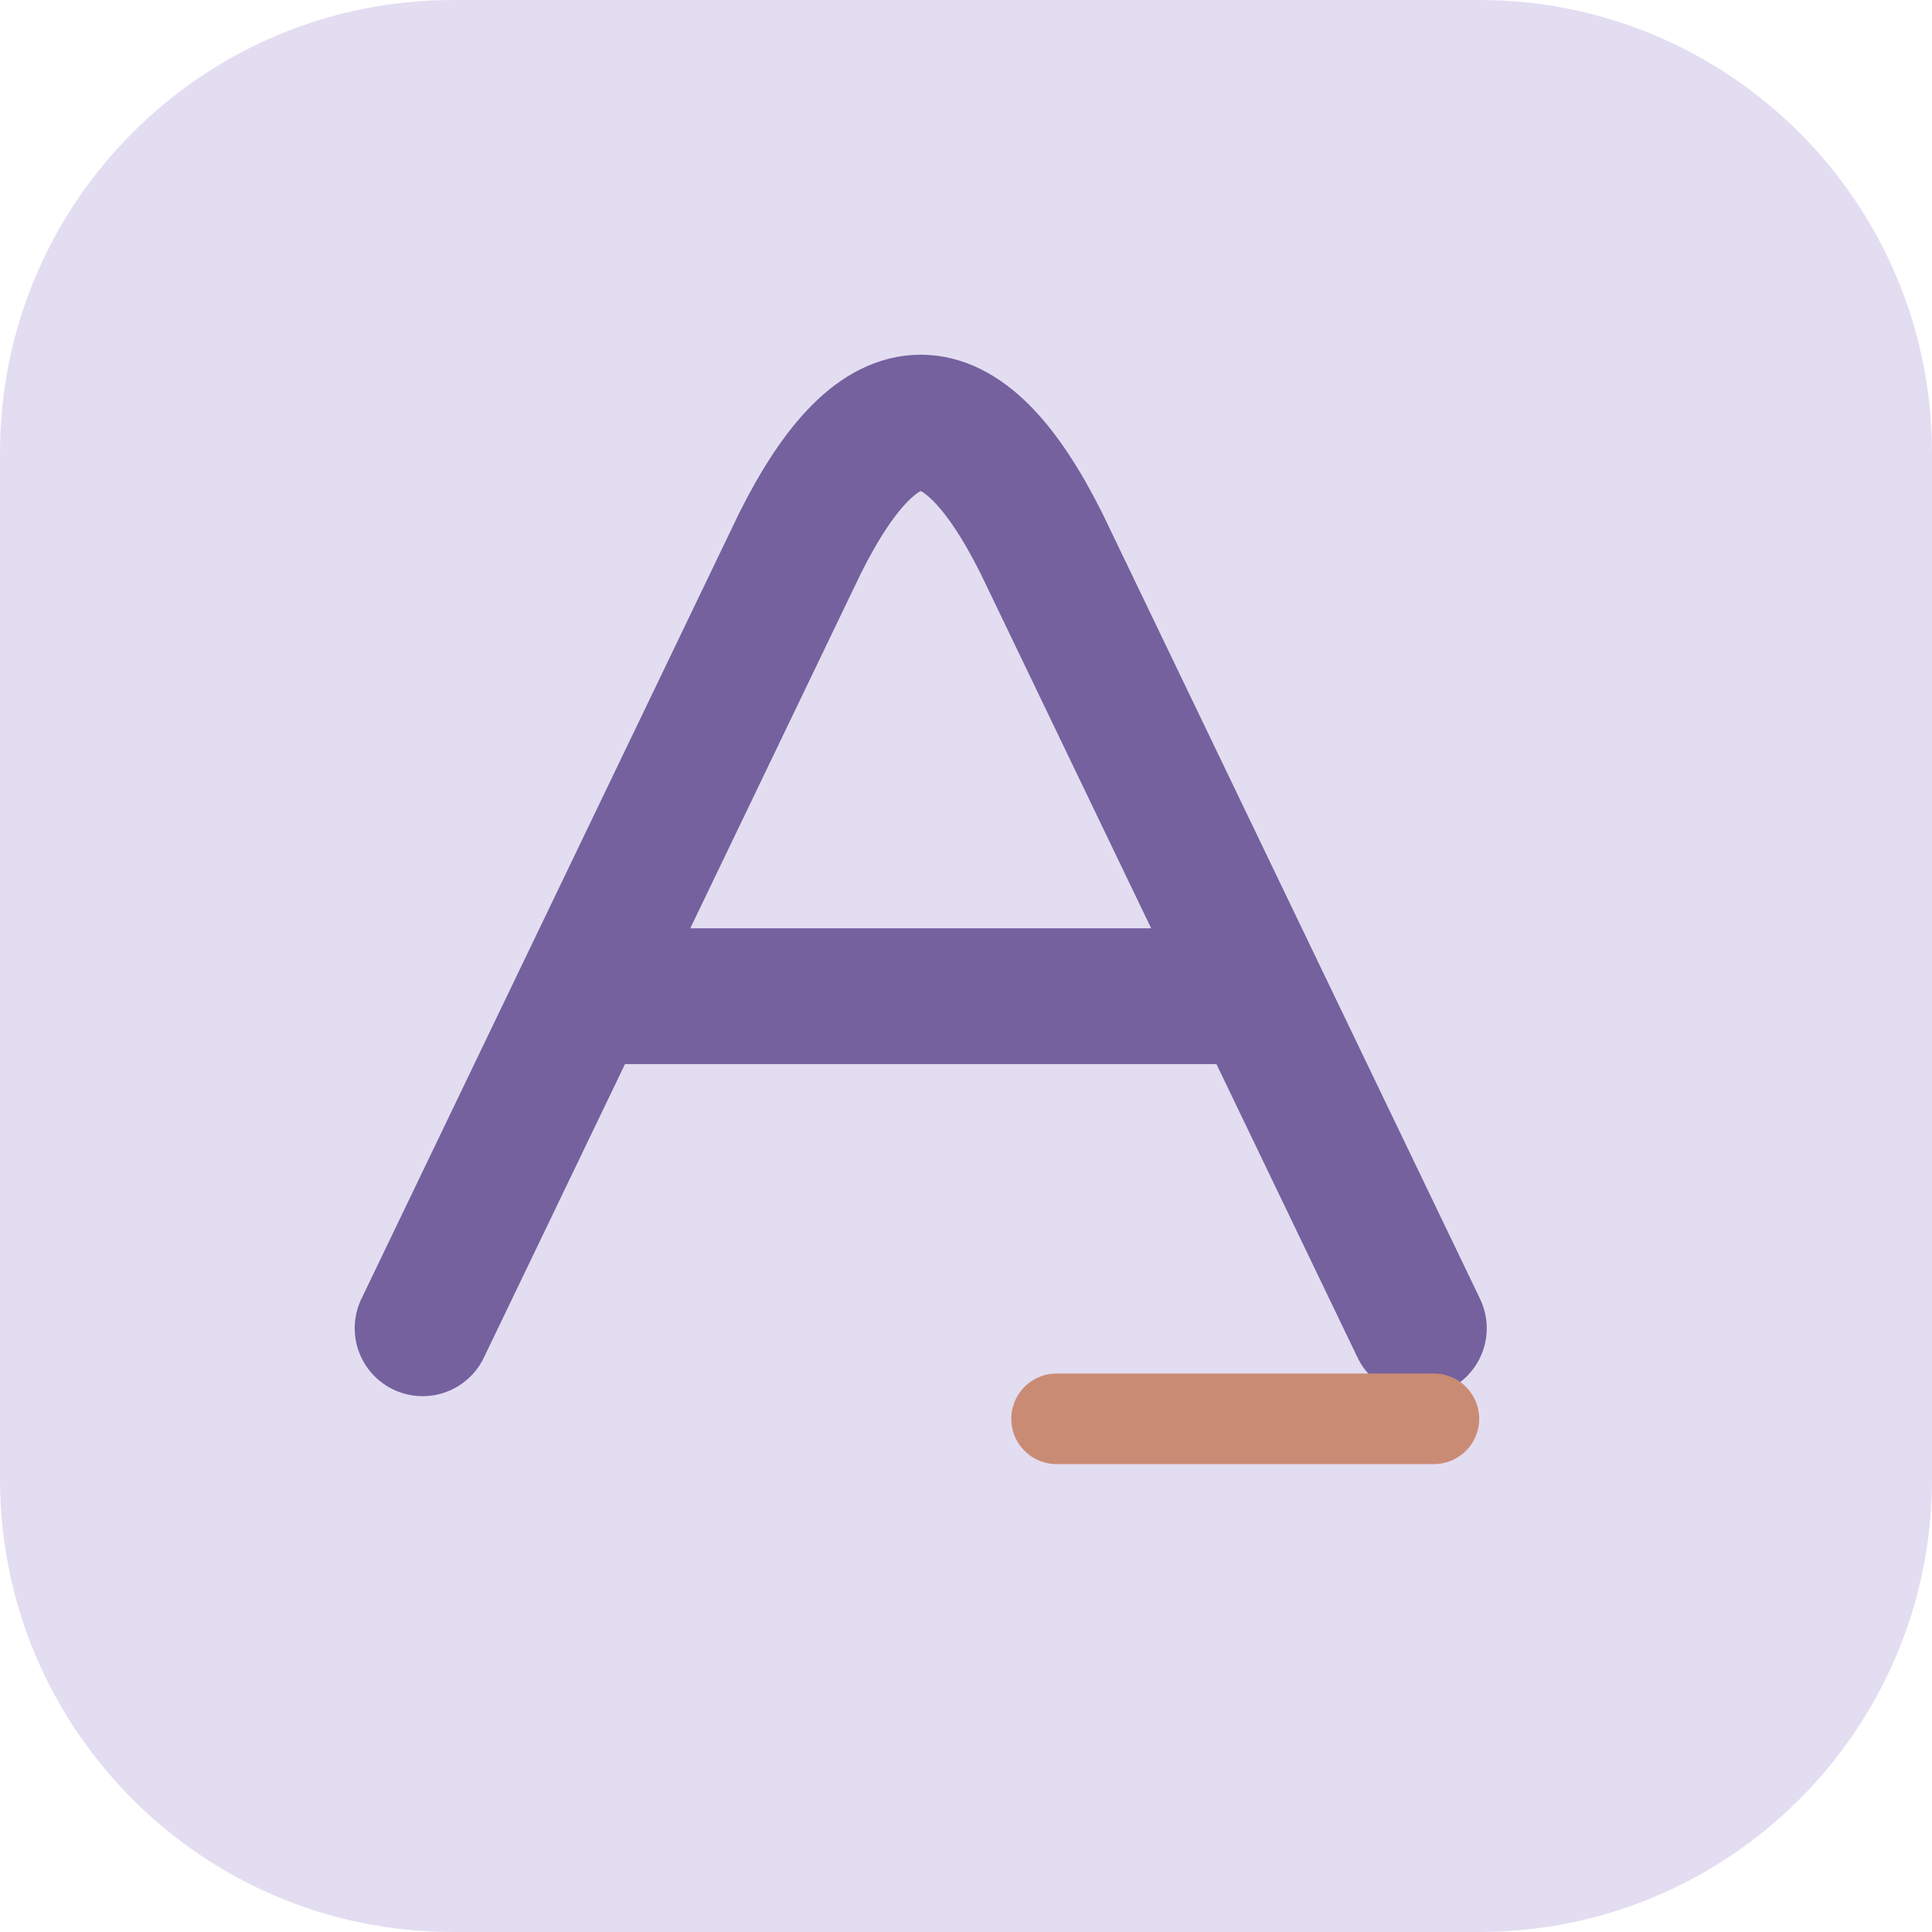
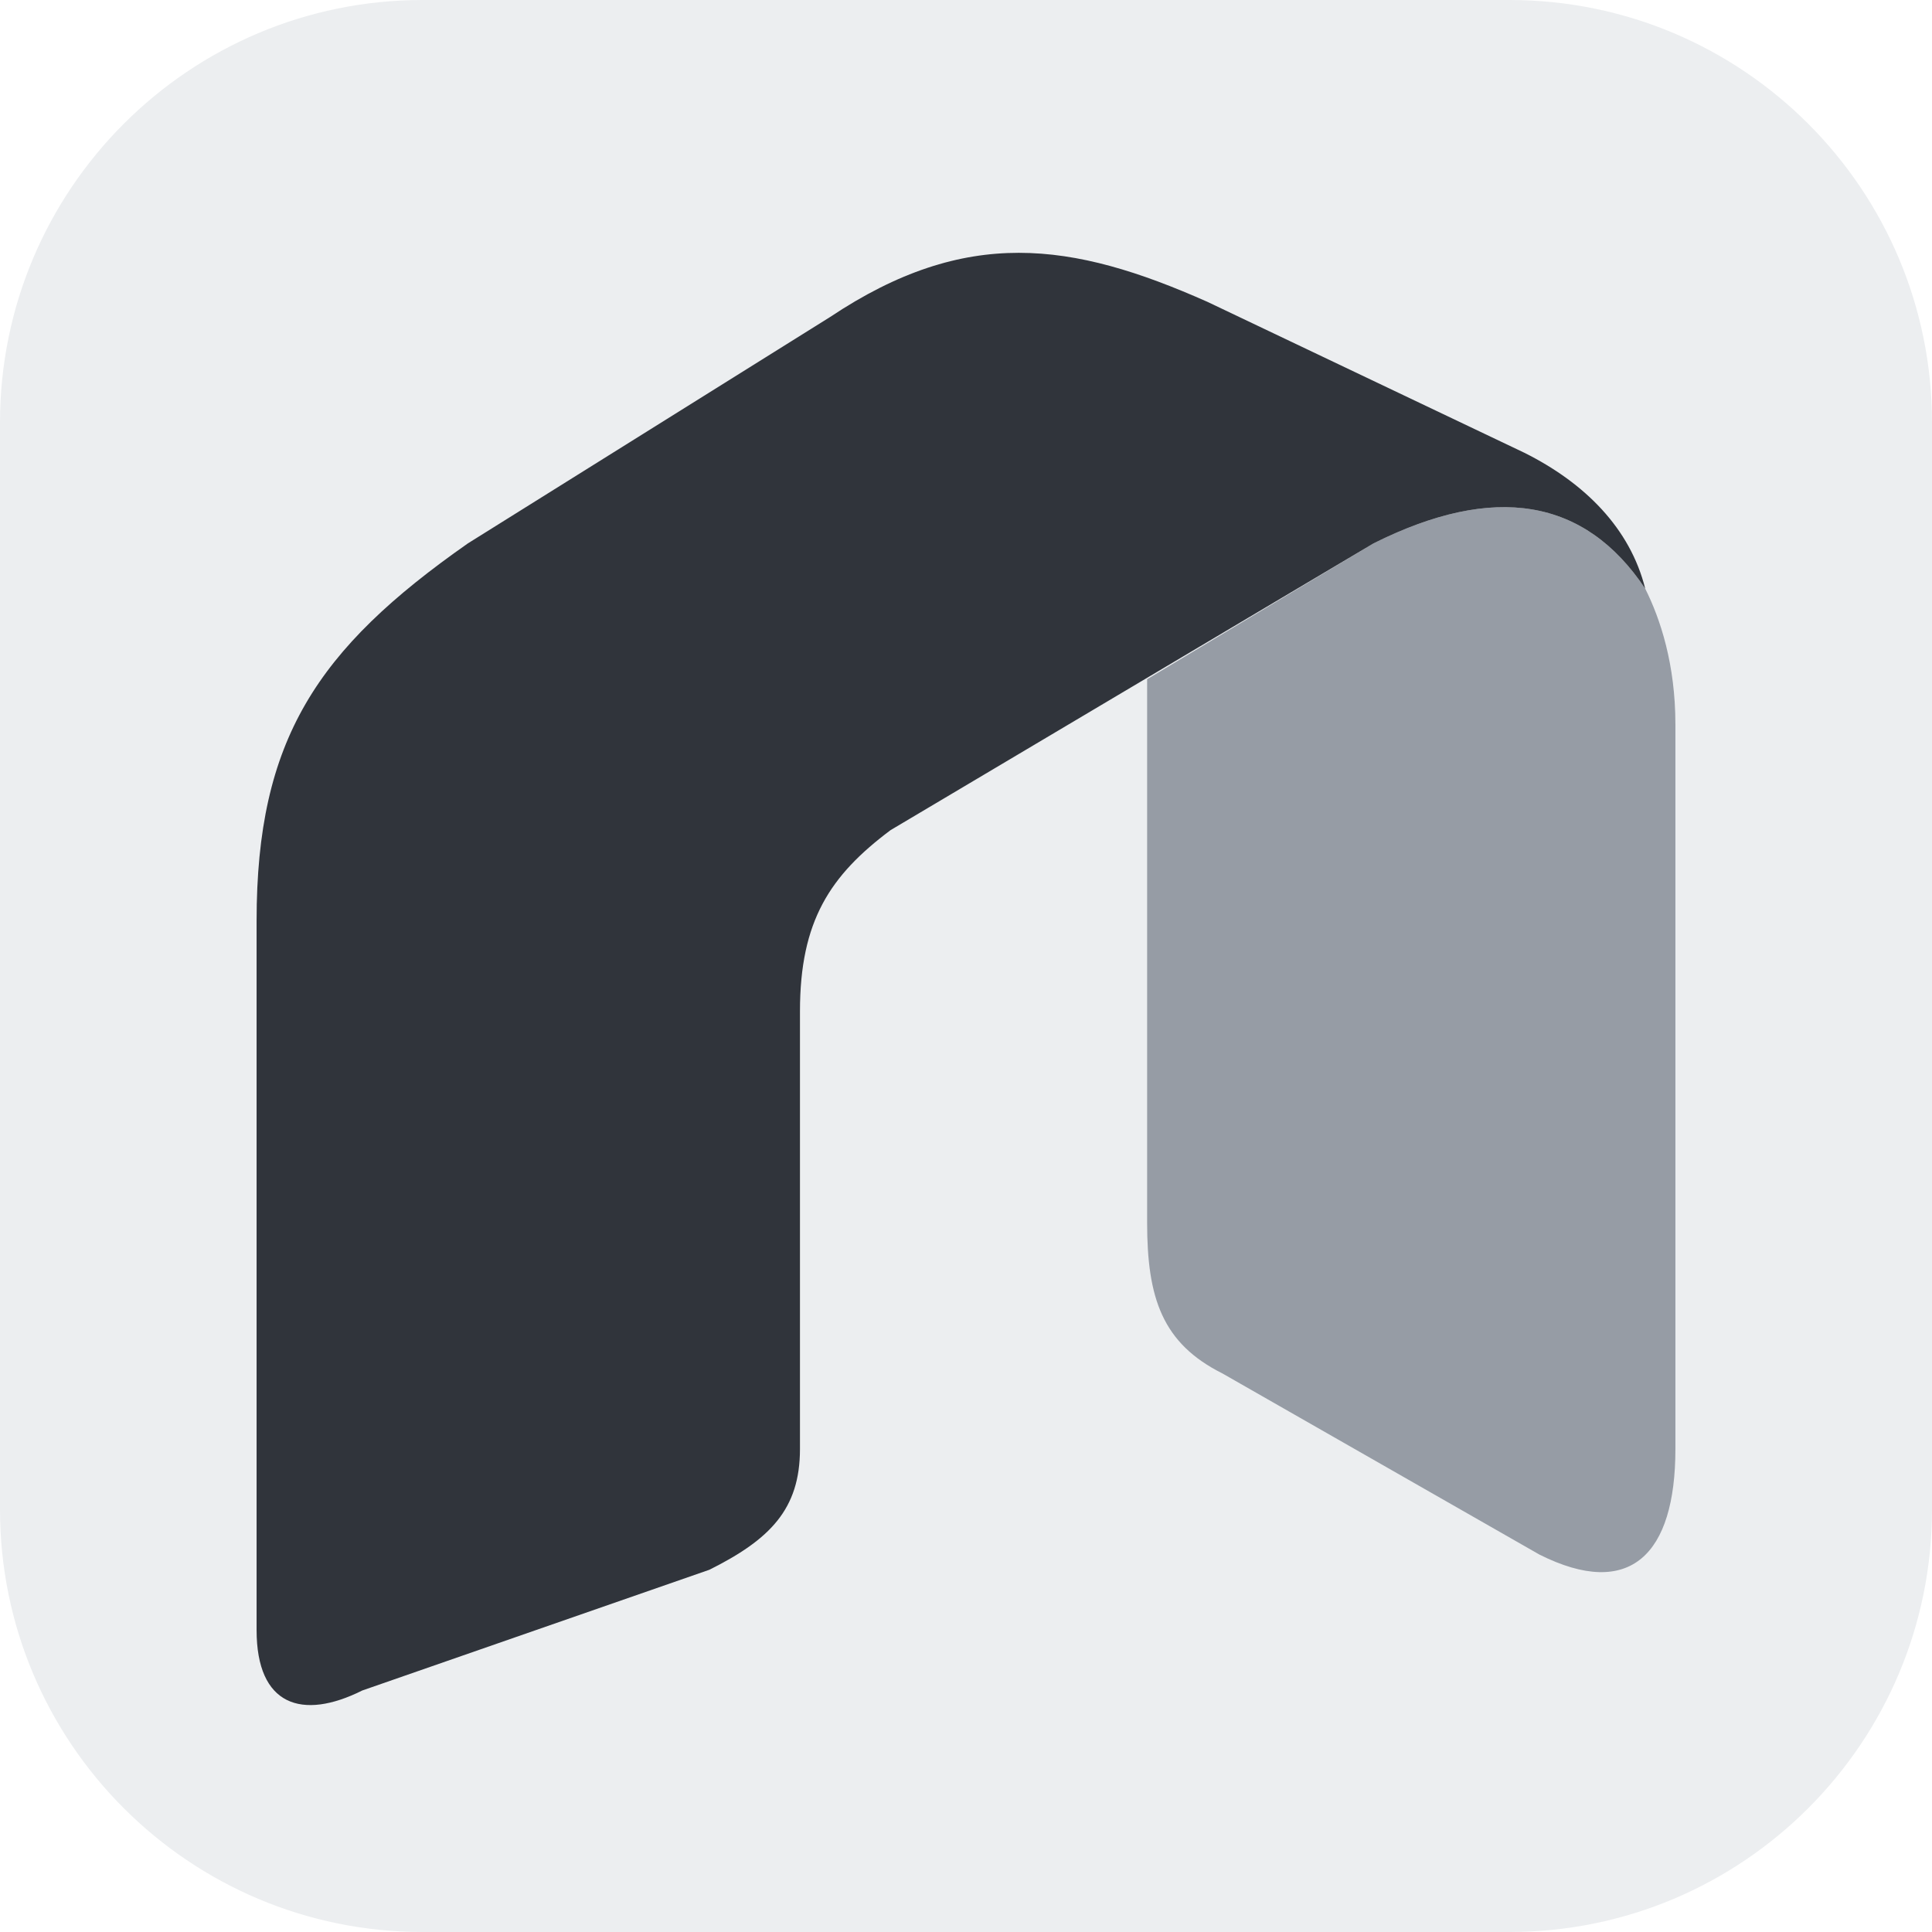
<svg xmlns="http://www.w3.org/2000/svg" viewBox="0 0 128 128">
-   <rect width="128" height="128" rx="30" fill="#e3ddf1" />
-   <path d="m28 88 25-52q8-16 16 0l25 52M40 66h43" fill="none" stroke="#74619e" stroke-width="9" stroke-linecap="round" stroke-linejoin="round" />
-   <path d="M70 94h25" stroke="#ca8b75" stroke-width="6" stroke-linecap="round" />
+   <rect width="128" height="128" rx="28" fill="#eceef0" />
+   <path d="M76 45 91 36C99 32 105 33 109 39 110 41 111 44 111 48V96C111 103 108 106 102 103L81 91C77 89 76 86 76 81Z" fill="#969ca5" />
+   <path d="M17 108V61C17 49 21 43 31 36L55 21C64 15 71 16 80 20L101 30C105 32 108 35 109 39 105 33 99 32 91 36L59 55C55 58 53 61 53 67V96C53 100 51 102 47 104L24 112C20 114 17 113 17 108Z" fill="#30343b" />
</svg>
